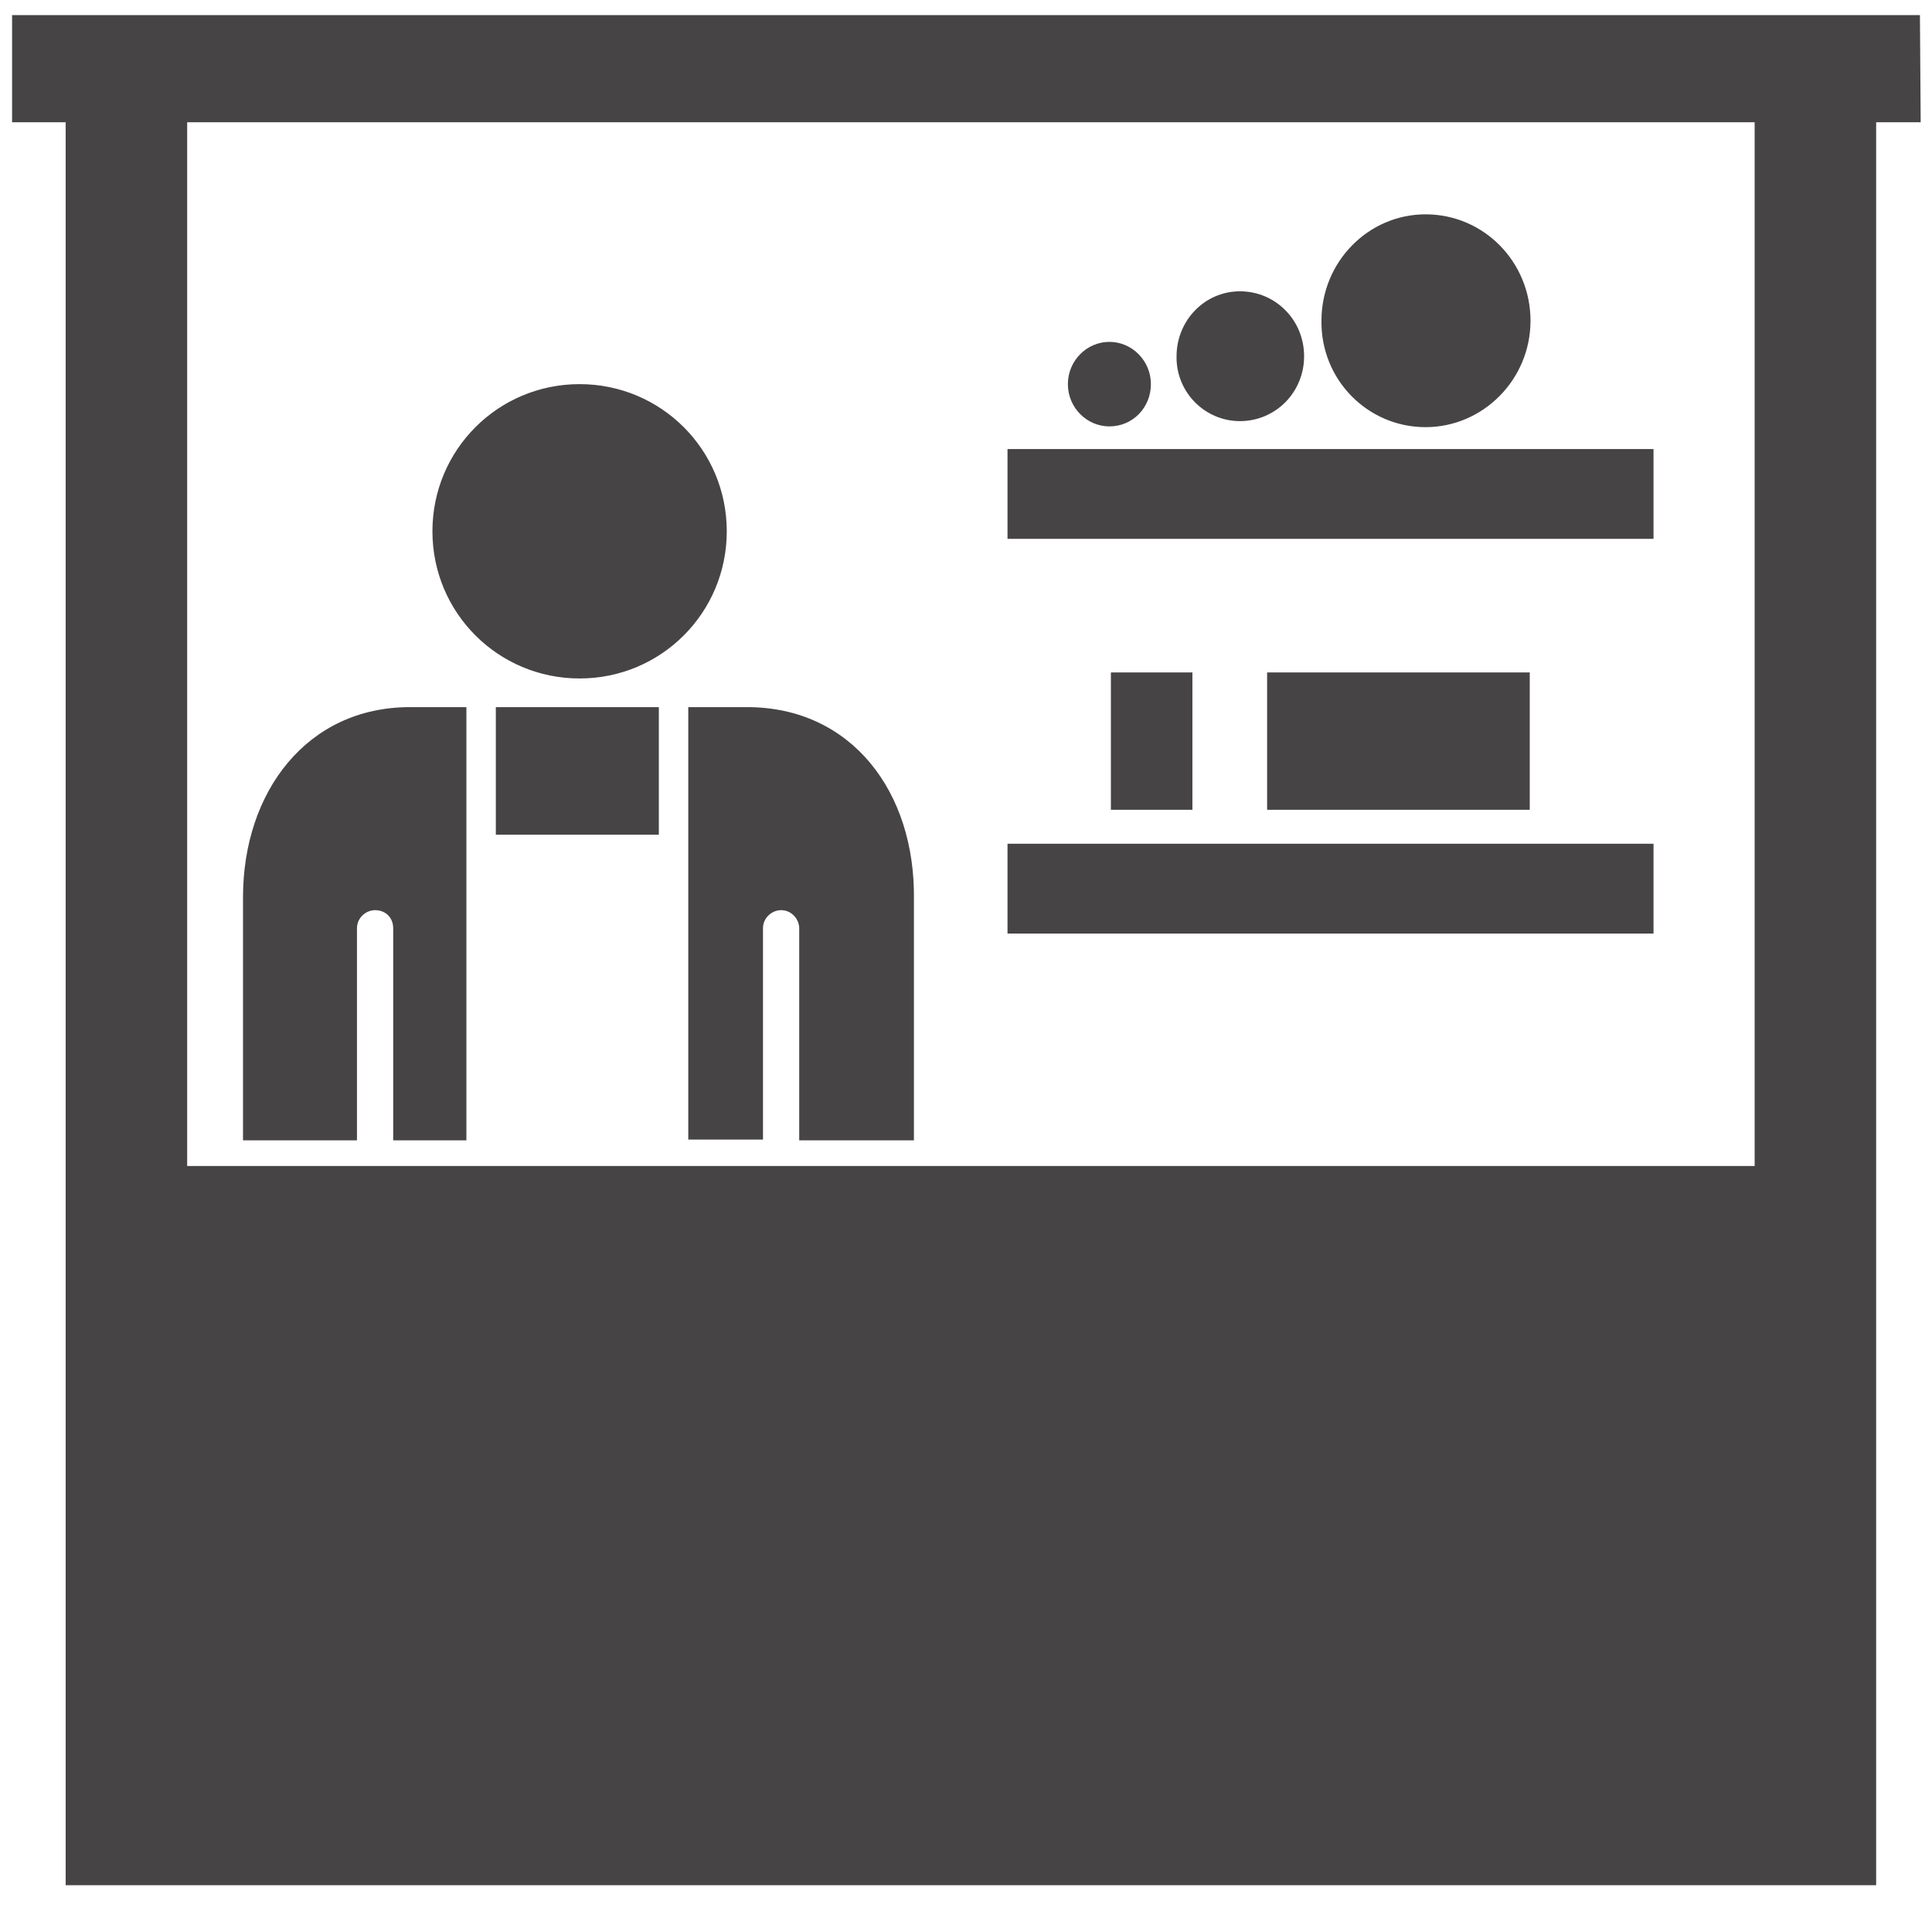
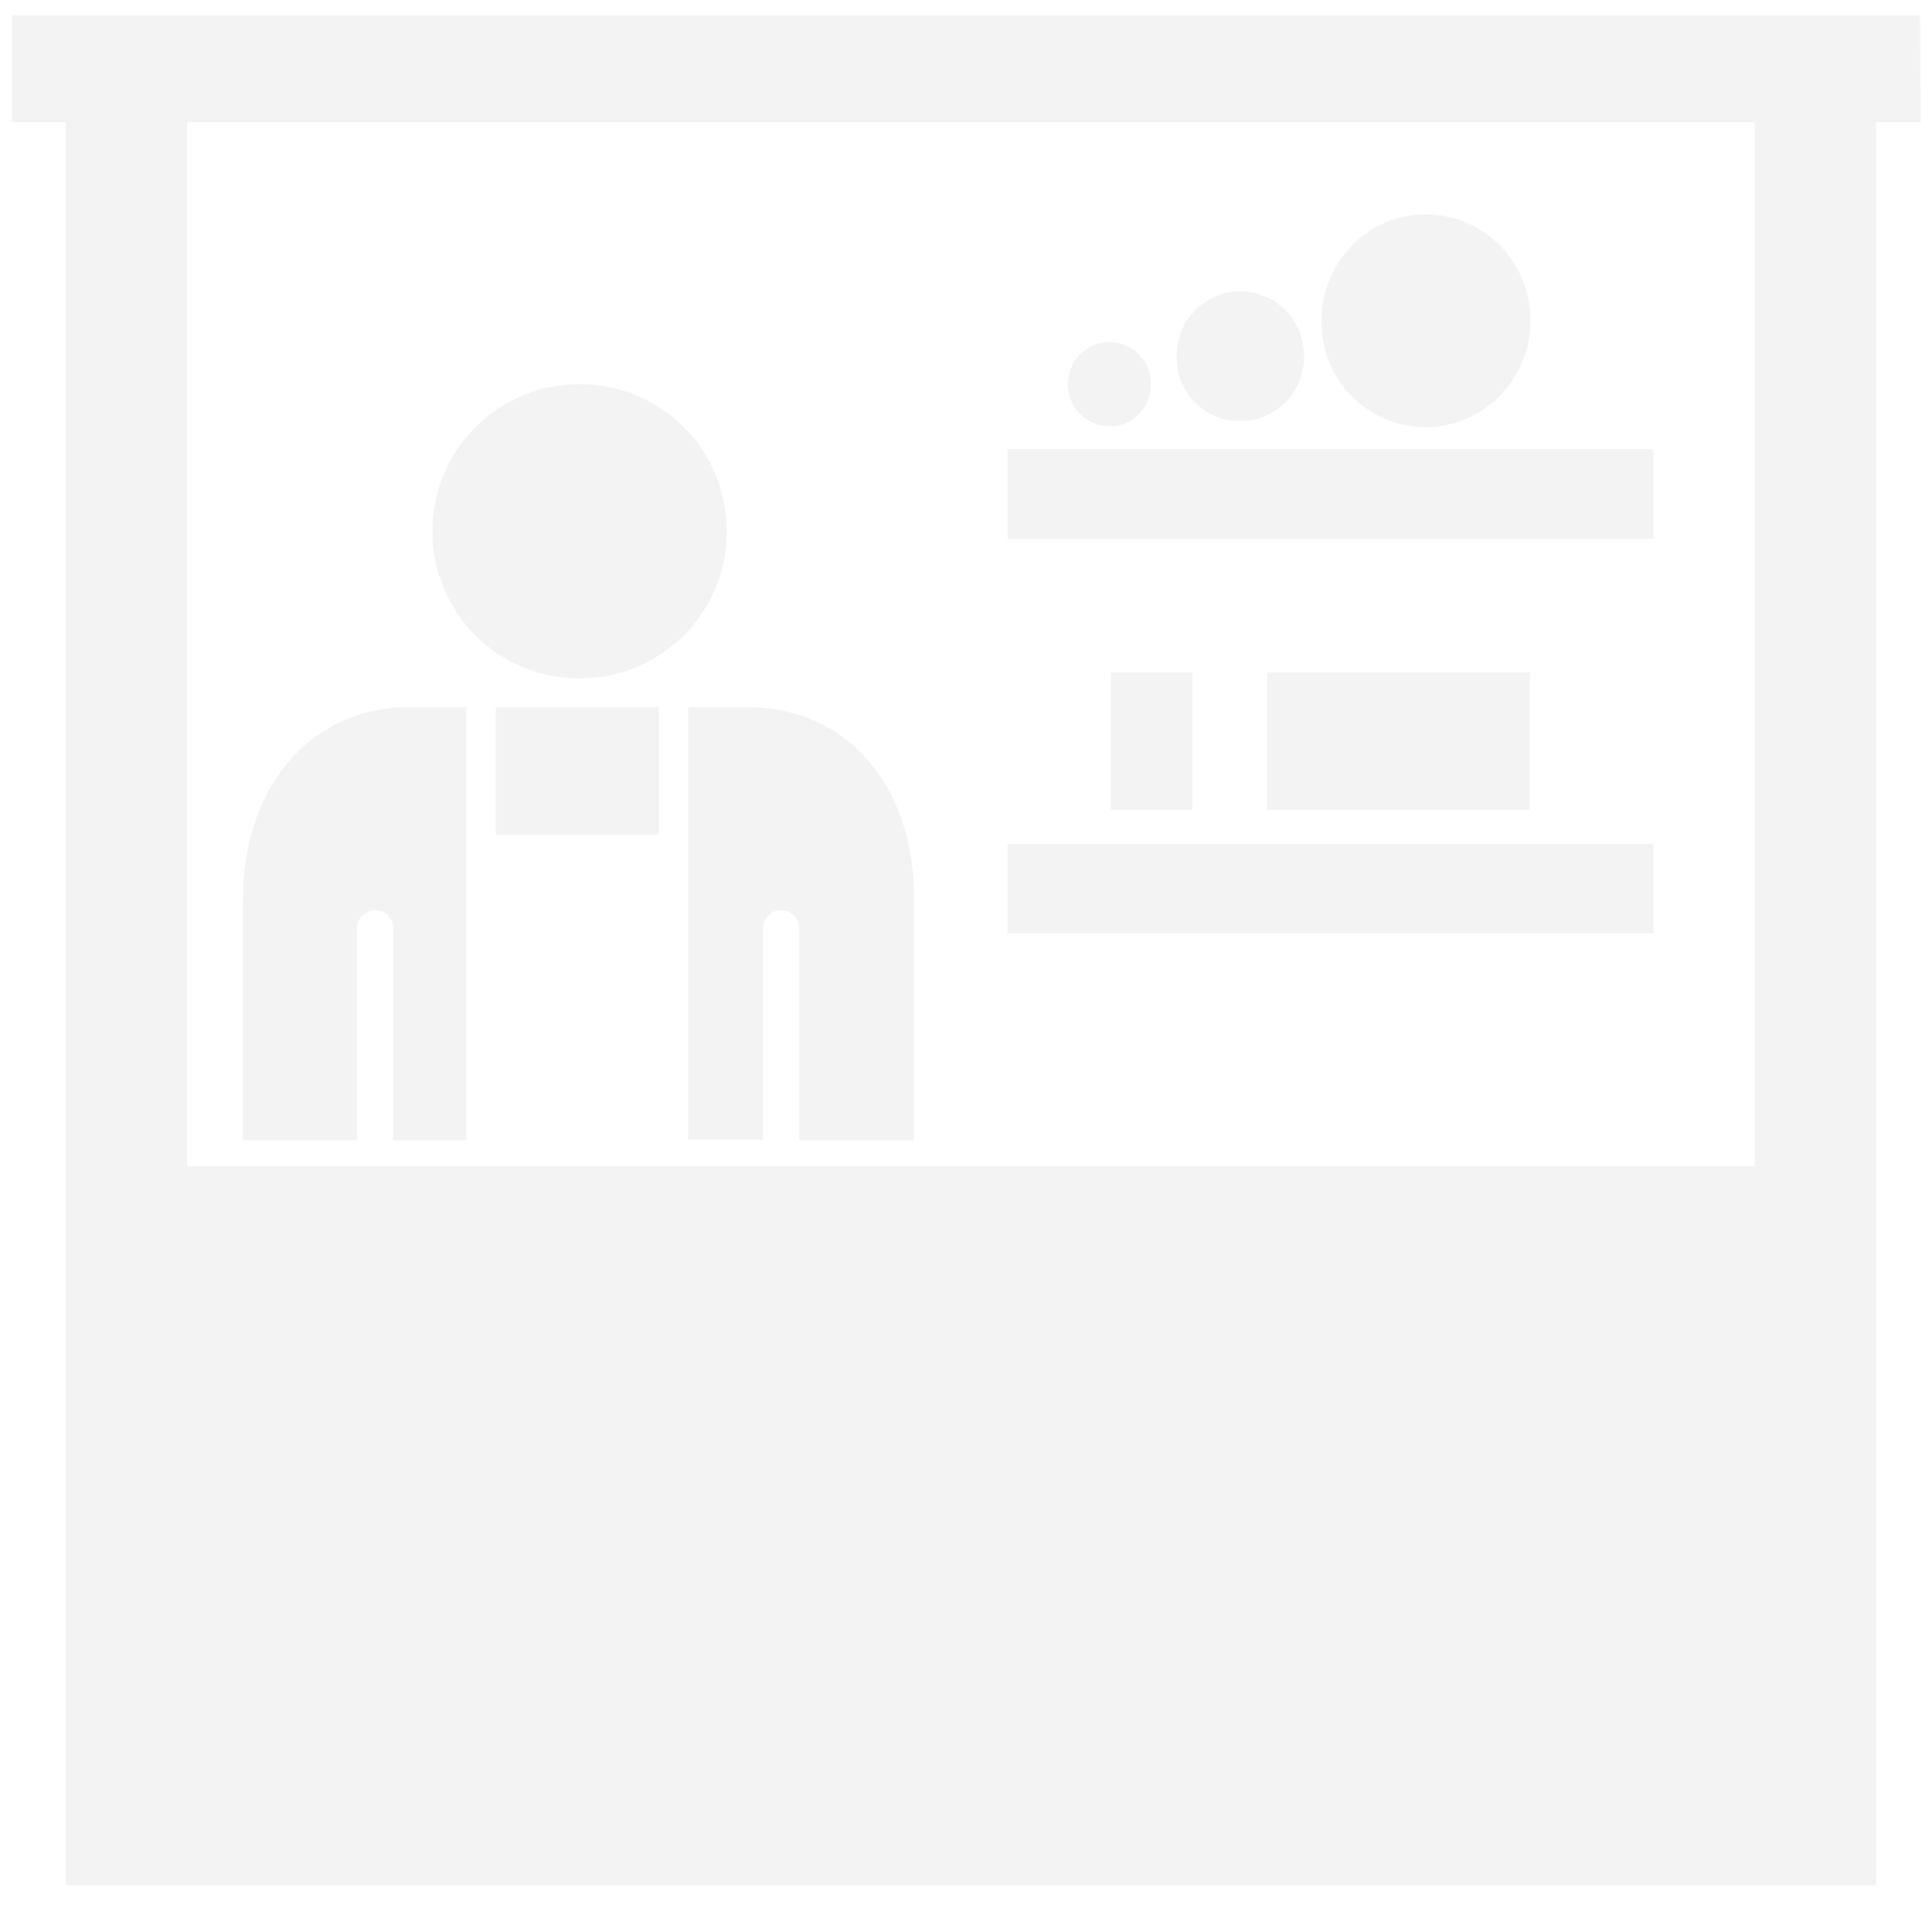
- <svg xmlns="http://www.w3.org/2000/svg" fill="#464444" height="64px" width="64px" version="1.2" baseProfile="tiny" id="Layer_1" viewBox="-351 153 256 256" xml:space="preserve">
+ <svg xmlns="http://www.w3.org/2000/svg" fill="#F3F3F3" height="64px" width="64px" version="1.2" baseProfile="tiny" id="Layer_1" viewBox="-351 153 256 256" xml:space="preserve">
  <g id="SVGRepo_bgCarrier" stroke-width="0" />
  <g id="SVGRepo_tracerCarrier" stroke-linecap="round" stroke-linejoin="round" />
  <g id="SVGRepo_iconCarrier">
    <path id="group" d="M-285.3,246.7h21.6v16.9h-21.6V246.7z M-217.5,212.5h85.6v11.9h-85.6V212.5z M-217.5,264.8h85.6v11.9h-85.6 V264.8z M-162.1,209.6c7.6,0,13.9-6.3,13.9-14.1s-6.2-14.1-13.9-14.1c-7.6,0-13.8,6.3-13.8,14.1C-176,203.3-169.8,209.6-162.1,209.6 z M-186.7,208.8c4.7,0,8.5-3.8,8.5-8.6s-3.8-8.6-8.5-8.6s-8.4,3.9-8.4,8.6C-195.2,204.9-191.4,208.8-186.7,208.8z M-204,209.5 c3.1,0,5.5-2.5,5.5-5.6c0-3.1-2.5-5.6-5.5-5.6s-5.5,2.5-5.5,5.6C-209.5,207-207,209.5-204,209.5z M-183.1,242.1h34.8v18.2h-34.8 V242.1z M-203.8,242.1h10.8v18.2h-10.8V242.1z M-274.2,203.9c10.8,0,19.5,8.7,19.5,19.5c0,10.8-8.7,19.5-19.5,19.5 c-10.8,0-19.5-8.7-19.5-19.5C-293.7,212.6-285,203.9-274.2,203.9z M-303.7,304.1V276c0-1.4,1.2-2.4,2.4-2.4c1.4,0,2.4,1,2.4,2.4 v28.1h9.7v-40.4v-17h-7.5c-13.6,0-22.1,11.2-22.1,25.2v32.2L-303.7,304.1L-303.7,304.1z M-259.8,263.6V304h9.9v-28 c0-1.4,1.2-2.4,2.4-2.4c1.4,0,2.4,1.2,2.4,2.4v28.1h15.2v-31.9c0.2-14.3-8.3-25.5-22.1-25.5h-7.8V263.6z M-96.6,155h-252.8v14.2h7.1 v233.6h239.9v-95.3V169.2h5.9L-96.6,155L-96.6,155z M-118.6,307.5h-207.6V169.2h207.7v138.3H-118.6z" />
  </g>
</svg>
